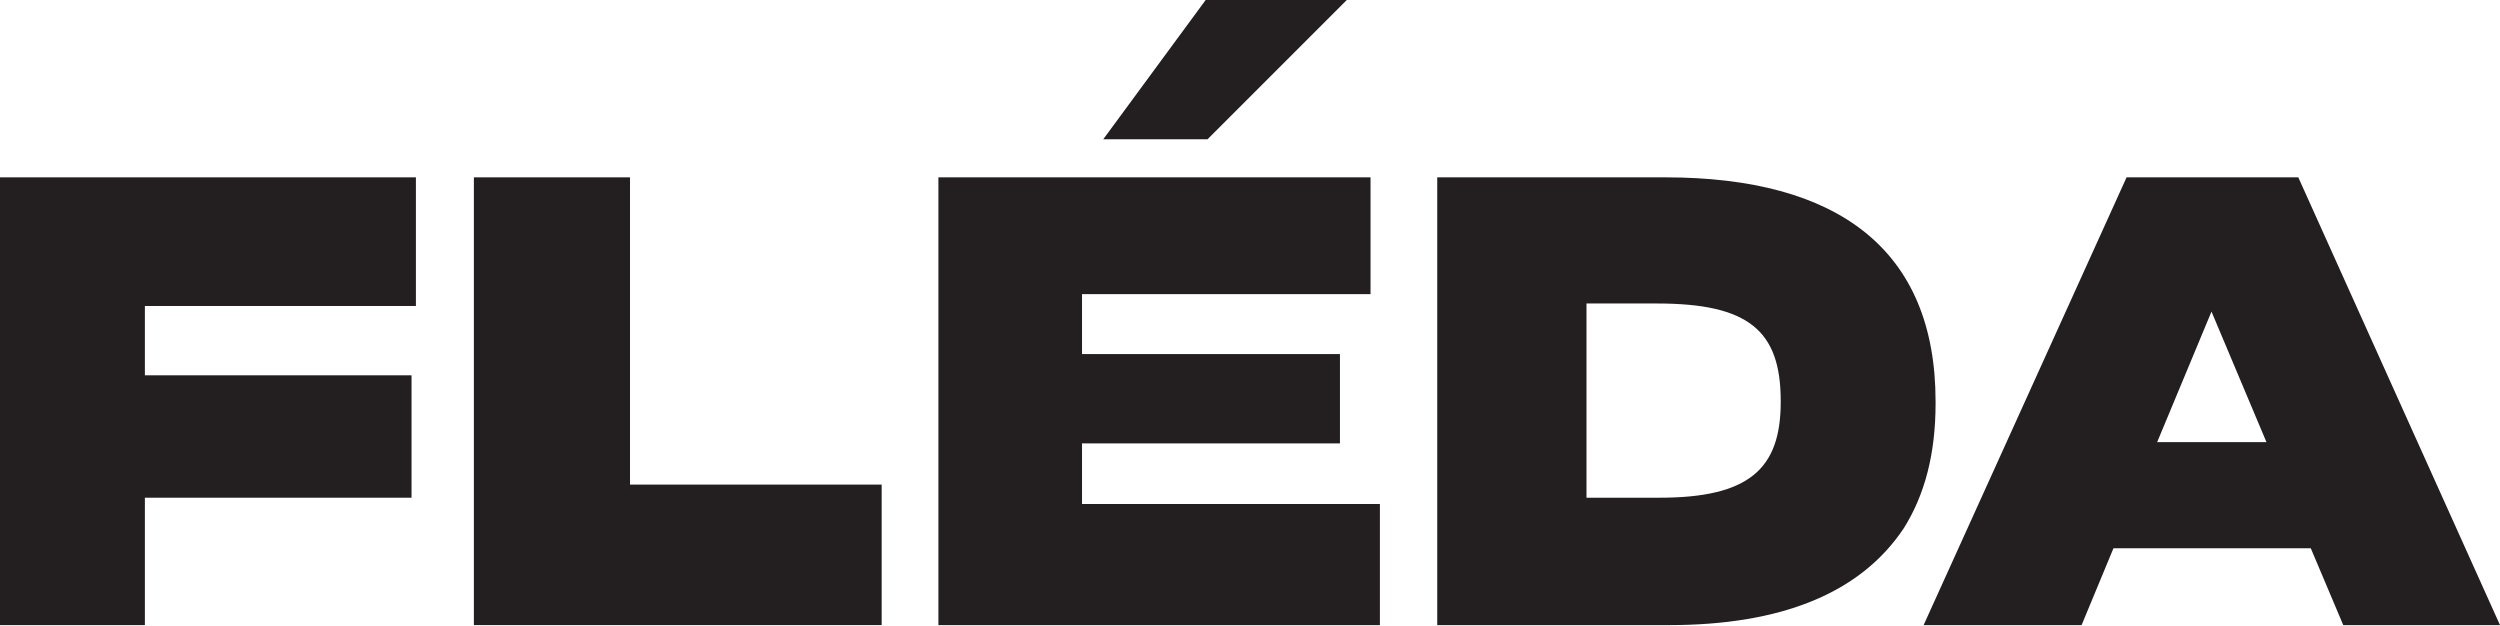
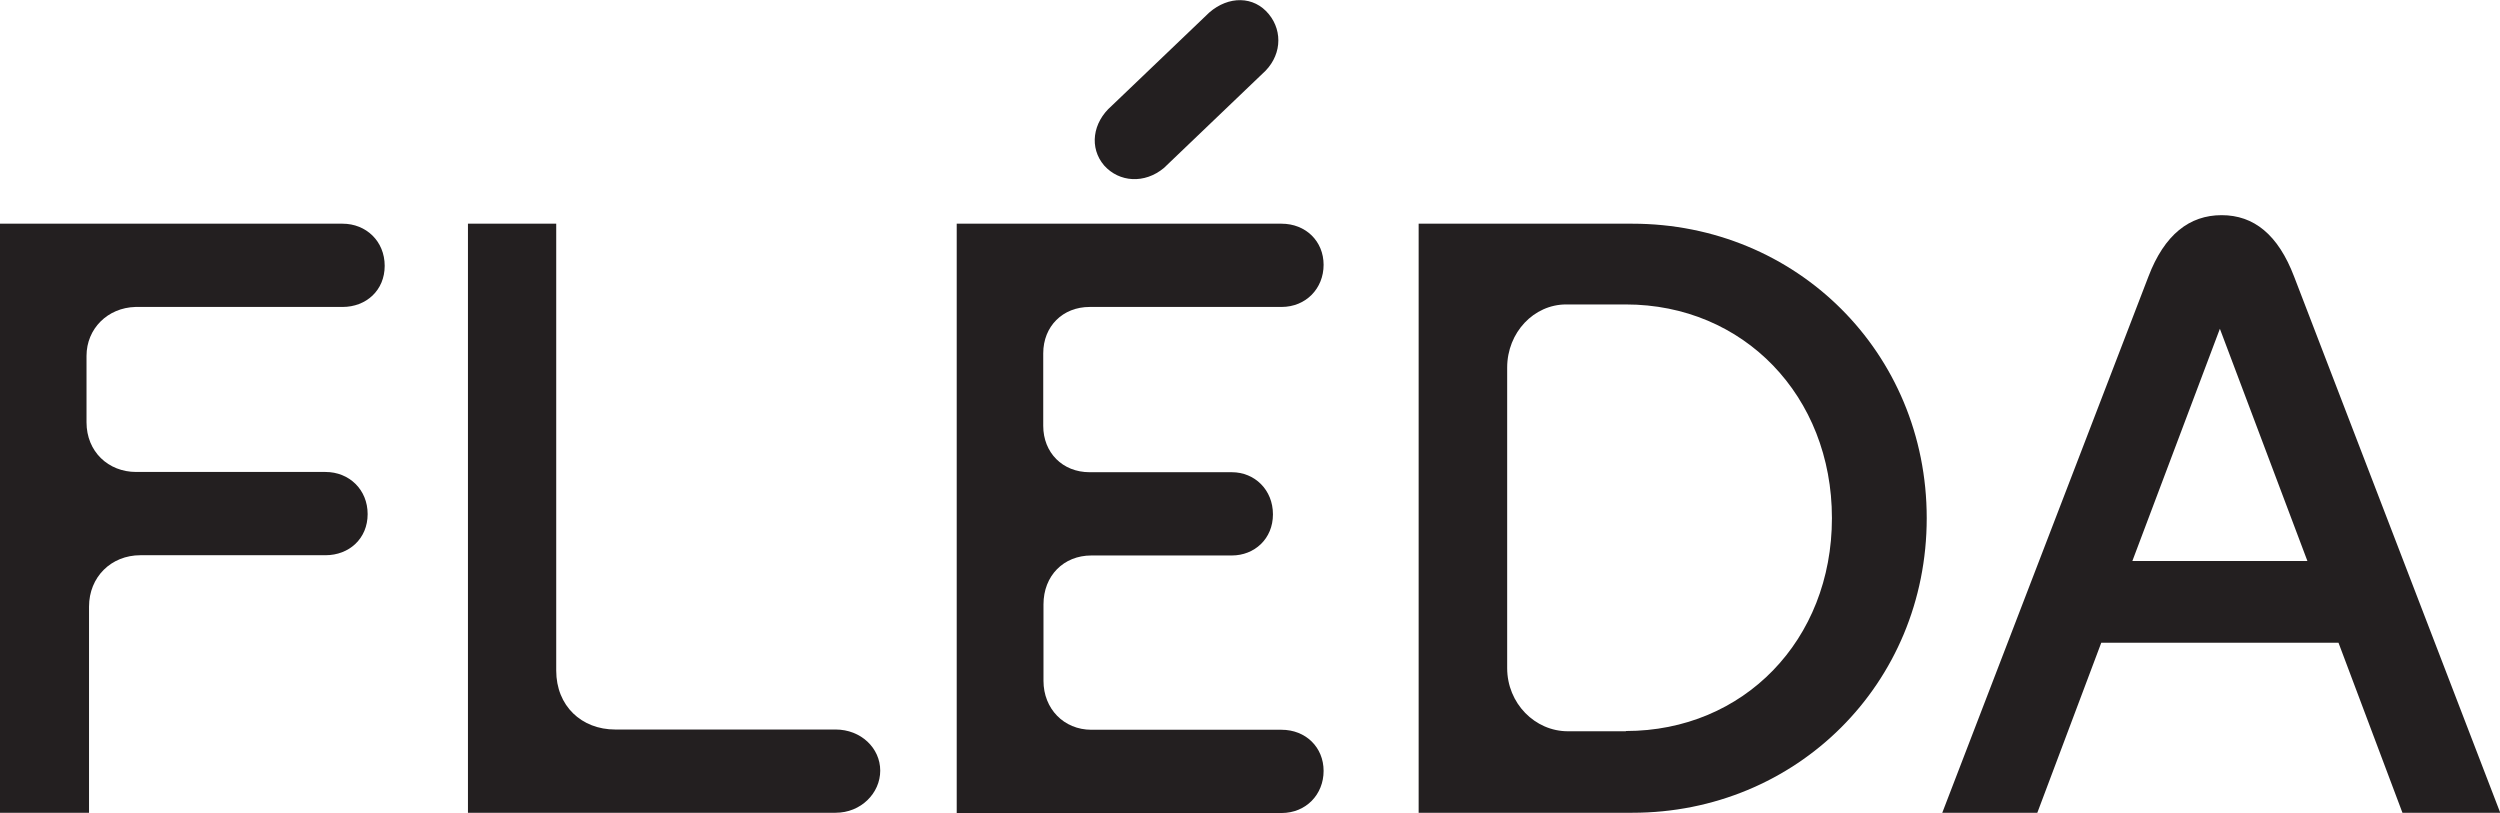
- <svg xmlns="http://www.w3.org/2000/svg" id="Layer_2" data-name="Layer 2" viewBox="0 0 1366 341.56">
+ <svg xmlns="http://www.w3.org/2000/svg" id="Layer_1" version="1.1" viewBox="0 0 996.9 324.1">
  <defs>
    <style>
-       .cls-1 {
+       .st0 {
        fill: #231f20;
      }
    </style>
  </defs>
-   <g id="Layer_1-2" data-name="Layer 1">
-     <g>
-       <path class="cls-1" d="M79.16,341.56H0V96.9h227.25v70.29H79.16v37.88h145.7v66.88H79.16v69.61Z" />
-       <path class="cls-1" d="M258.93,96.9h85.3v167.88h137.51v76.77h-222.81V96.9Z" />
-       <path class="cls-1" d="M512.74,341.56V96.9h236.12v63.81h-157.64v32.76h140.93v48.8h-140.93v33.1h162.76v66.2h-241.24ZM735.89,0l-76.09,76.09h-56.98L658.78,0h77.12Z" />
-       <path class="cls-1" d="M909.85,96.9c94.18,0,147.75,39.24,147.75,122.5v1.03c0,27.3-5.8,49.82-17.4,68.24-23.89,35.83-67.56,52.89-128.3,52.89h-126.59V96.9h124.54ZM866.86,271.95h39.92c48.8,0,66.2-15.7,66.2-52.21v-.68c0-38.56-17.74-53.23-67.56-53.23h-38.56v106.12Z" />
-       <path class="cls-1" d="M1154.79,299.59l-17.41,41.97h-86.32l110.9-244.66h93.83l110.21,244.66h-85.64l-17.74-41.97h-107.82ZM1178.67,241.58h59.72l-30.03-71.32-29.69,71.32Z" />
-     </g>
-   </g>
+   <path class="st0" d="M0,324.1V89.2h136.6c9.4,0,16.8,7,16.8,16.8s-7.4,16.4-16.8,16.4H54c-11.1.3-19.5,8.7-19.5,19.5v26.5c0,11.7,8.7,19.8,19.8,19.8h75.5c9.4,0,16.8,7,16.8,16.8s-7.4,16.4-16.8,16.4H56c-11.7,0-20.5,8.7-20.5,20.5v82.2H0Z" />
+   <path class="st0" d="M186.6,324.1V89.2h35.2v178.2c0,14.1,10.1,23.5,23.5,23.5h87.9c10.1,0,17.8,7.4,17.8,16.4s-7.7,16.8-17.8,16.8h-146.6Z" />
+   <path class="st0" d="M381.5,324.1V89.2h129.5c9.7,0,16.8,7,16.8,16.4s-7,16.8-16.8,16.8h-76.5c-10.7,0-18.5,7.7-18.5,18.5v28.9c0,10.7,7.7,18.5,18.5,18.5h56.7c9.1,0,16.4,7,16.4,16.8s-7.4,16.4-16.4,16.4h-56c-11.1,0-19.1,8.1-19.1,19.5v30.5c0,11.1,8.1,19.5,19.1,19.5h75.8c9.7,0,16.8,7,16.8,16.4s-7,16.8-16.8,16.8h-129.5ZM464.1,67c-7.7,6.4-17.8,5.7-23.8-1-6-7-4.7-17.1,3-23.8l38.9-37.2c7.7-6.7,17.8-6.7,23.8.7,5.7,7,5,17.1-2.7,23.8l-39.3,37.6Z" />
+   <path class="st0" d="M565.7,324.1V89.2h85.2c65.4,0,117.4,51.3,117.4,117.4s-52,117.5-117.4,117.5h-85.2ZM648.3,291.5c47,0,82.2-36.2,82.2-84.9s-35.2-85.2-82.2-85.2h-23.8c-12.8,0-23.5,11.1-23.5,25.2v119.8c0,14.1,11.1,25.2,24.2,25.2h23.2Z" />
+   <path class="st0" d="M958,324.1l-25.5-67.8h-94.6l-25.5,67.8h-37.9l82.2-213.8c6.4-16.8,16.4-24.5,29.2-24.5s22.5,7.7,28.9,24.5l82.2,213.8h-38.9ZM850.3,223.7h69.8l-34.9-92.6-34.9,92.6Z" />
</svg>
